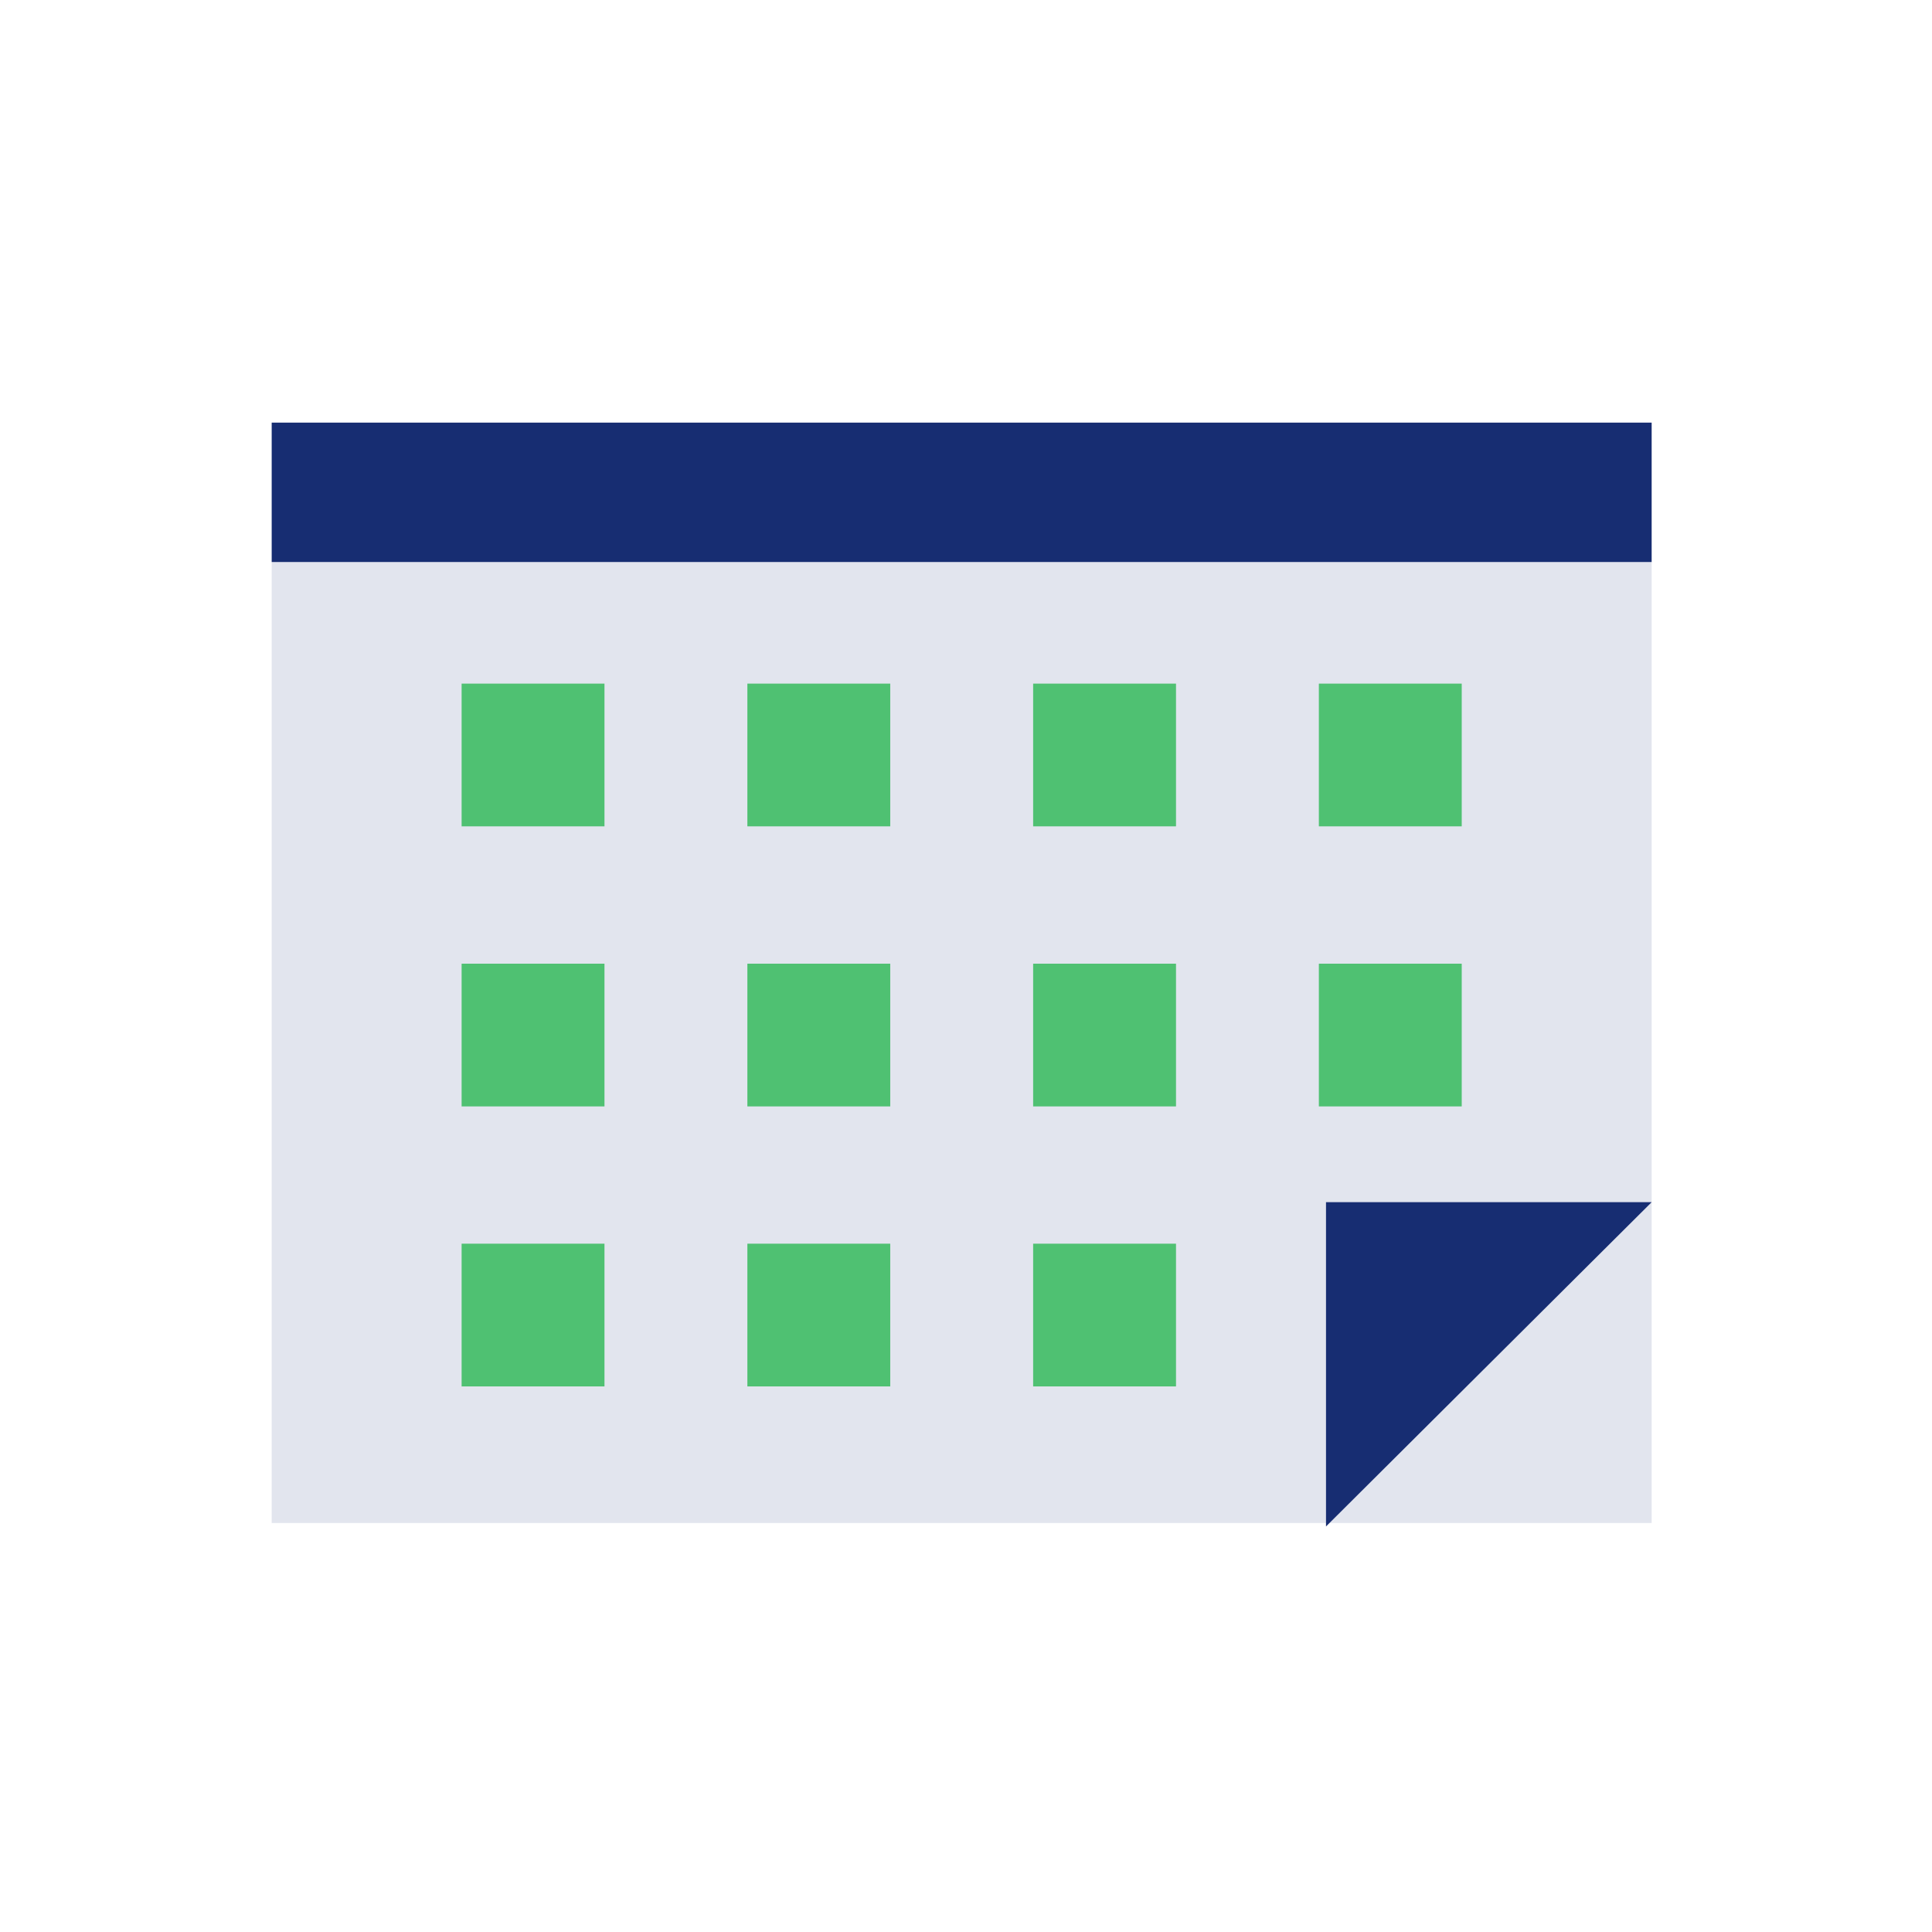
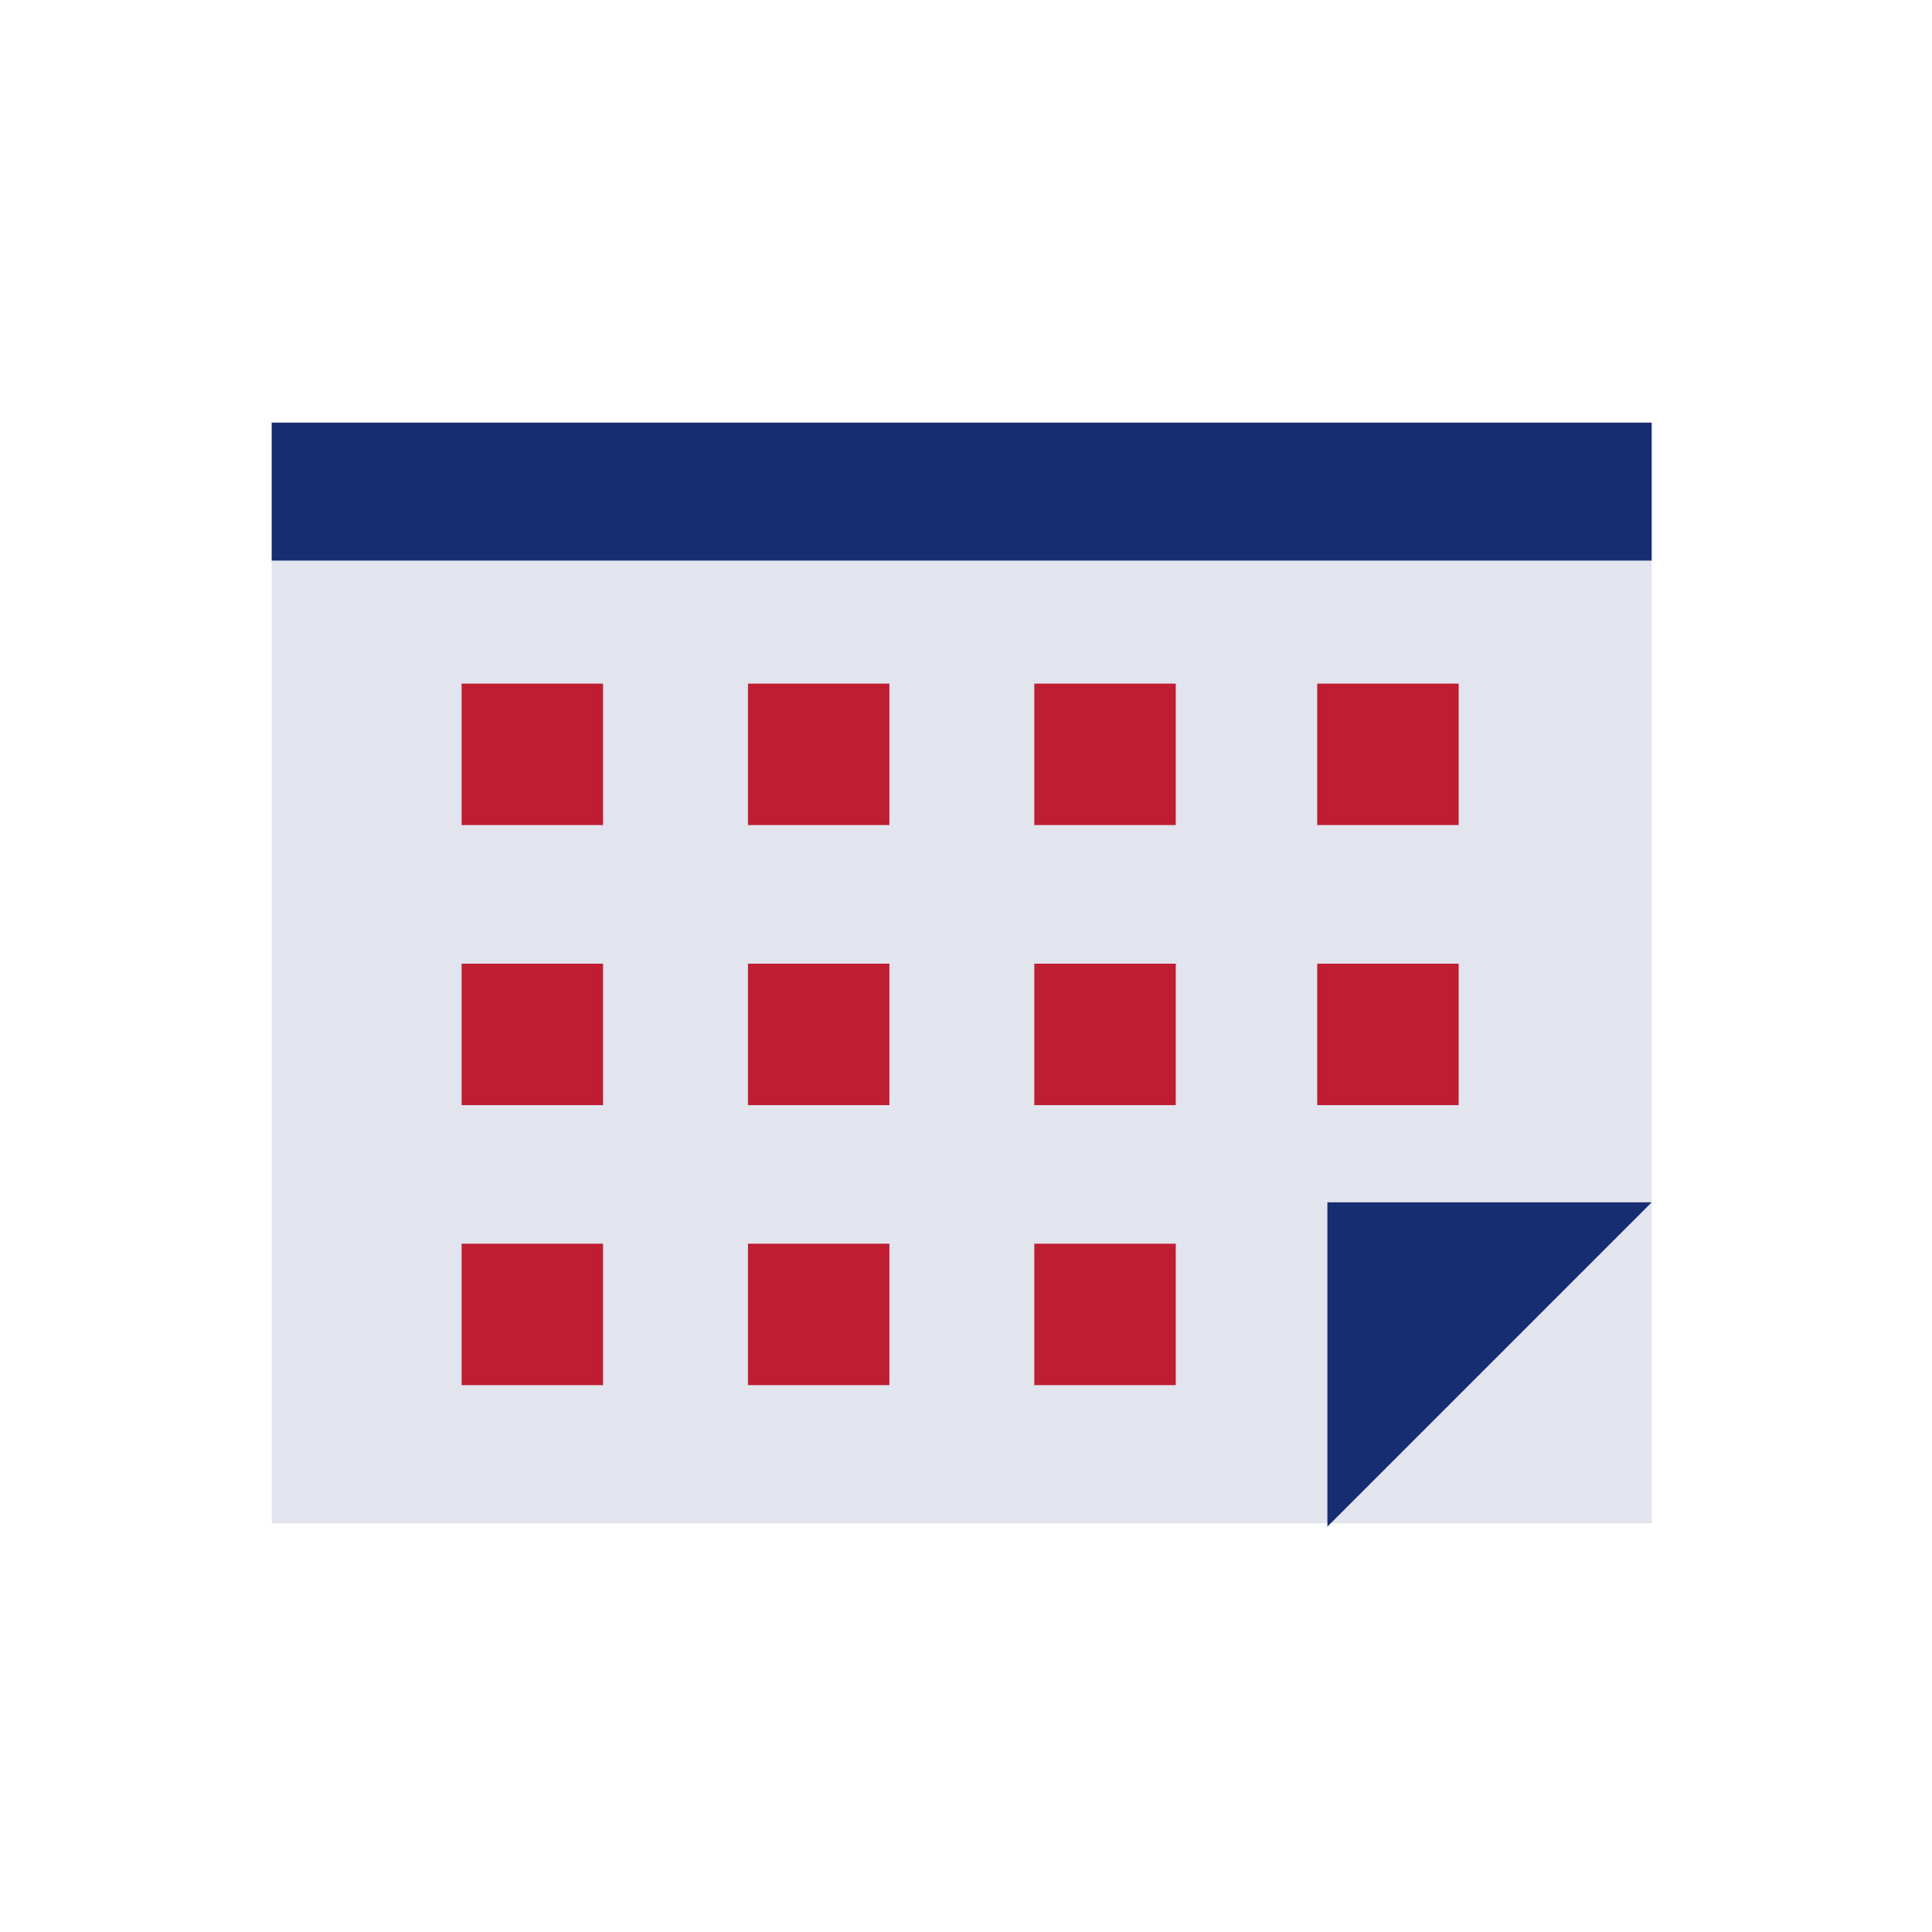
- <svg xmlns="http://www.w3.org/2000/svg" viewBox="0 0 56 56">
-   <path fill="none" d="M0 0h56v56H0z" />
-   <path fill="#e2e5ee" d="M7.875 16.291h39.999v27.854H7.875z" />
-   <path fill="#172d72" d="M7.875 12.25h39.999v4.041H7.875zm40 22.595h-9.44v9.4Z" />
-   <path d="M13.38 19.815h4.141v4.137H13.38zm8.283 0h4.141v4.137h-4.141zm8.283 0h4.141v4.137h-4.141zm8.282 0h4.141v4.137h-4.141zM13.38 36.049h4.141v4.137H13.38zm8.283 0h4.141v4.137h-4.141zm8.283 0h4.141v4.137h-4.141zM13.38 27.933h4.141v4.137H13.38zm8.283 0h4.141v4.137h-4.141zm8.283 0h4.141v4.137h-4.141zm8.282 0h4.141v4.137h-4.141z" fill="#4fc172" />
+ <svg xmlns="http://www.w3.org/2000/svg" version="1.1" id="图层_1" x="0" y="0" viewBox="0 0 56 56" style="enable-background:new 0 0 56 56" xml:space="preserve">
+   <style>.st2{fill:#172d72}.st3{fill:#be1d32}</style>
+   <g id="组_5973" transform="translate(-1269 -522)">
+     <g id="组_5972" transform="translate(1269 522)">
+       <path id="矩形_5295" style="fill:none" d="M0 0h56v56H0z" />
+     </g>
+     <g id="组_5254" transform="translate(1276.875 534.25)">
+       <path id="矩形_4461" style="fill:#e2e5ee" d="M0 4h40v27.9H0z" />
+       <path id="矩形_4462" class="st2" d="M0 0h40v4H0z" />
+       <path id="路径_15813" class="st2" d="M40 22.6h-9.4V32l9.4-9.4z" />
+       <g id="组_5253" transform="translate(5.505 7.565)">
+         <g id="组_5250">
+           <path id="矩形_4463" class="st3" d="M0 0h4.1v4.1H0z" />
+           <path id="矩形_4464" class="st3" d="M8.3 0h4.1v4.1H8.3z" />
+           <path id="矩形_4465" class="st3" d="M16.6 0h4.1v4.1h-4.1z" />
+           <path id="矩形_4466" class="st3" d="M24.8 0h4.1v4.1h-4.1z" />
+         </g>
+         <g id="组_5251" transform="translate(0 16.234)">
+           <path id="矩形_4467" class="st3" d="M0 0h4.1v4.1H0z" />
+           <path id="矩形_4468" class="st3" d="M8.3 0h4.1v4.1H8.3z" />
+           <path id="矩形_4469" class="st3" d="M16.6 0h4.1v4.1h-4.1z" />
+         </g>
+         <g id="组_5252" transform="translate(0 8.118)">
+           <path id="矩形_4470" class="st3" d="M0 0h4.1v4.1H0z" />
+           <path id="矩形_4471" class="st3" d="M8.3 0h4.1v4.1H8.3z" />
+           <path id="矩形_4472" class="st3" d="M16.6 0h4.1v4.1h-4.1z" />
+           <path id="矩形_4473" class="st3" d="M24.8 0h4.1v4.1h-4.1z" />
+         </g>
+       </g>
+     </g>
+   </g>
</svg>
